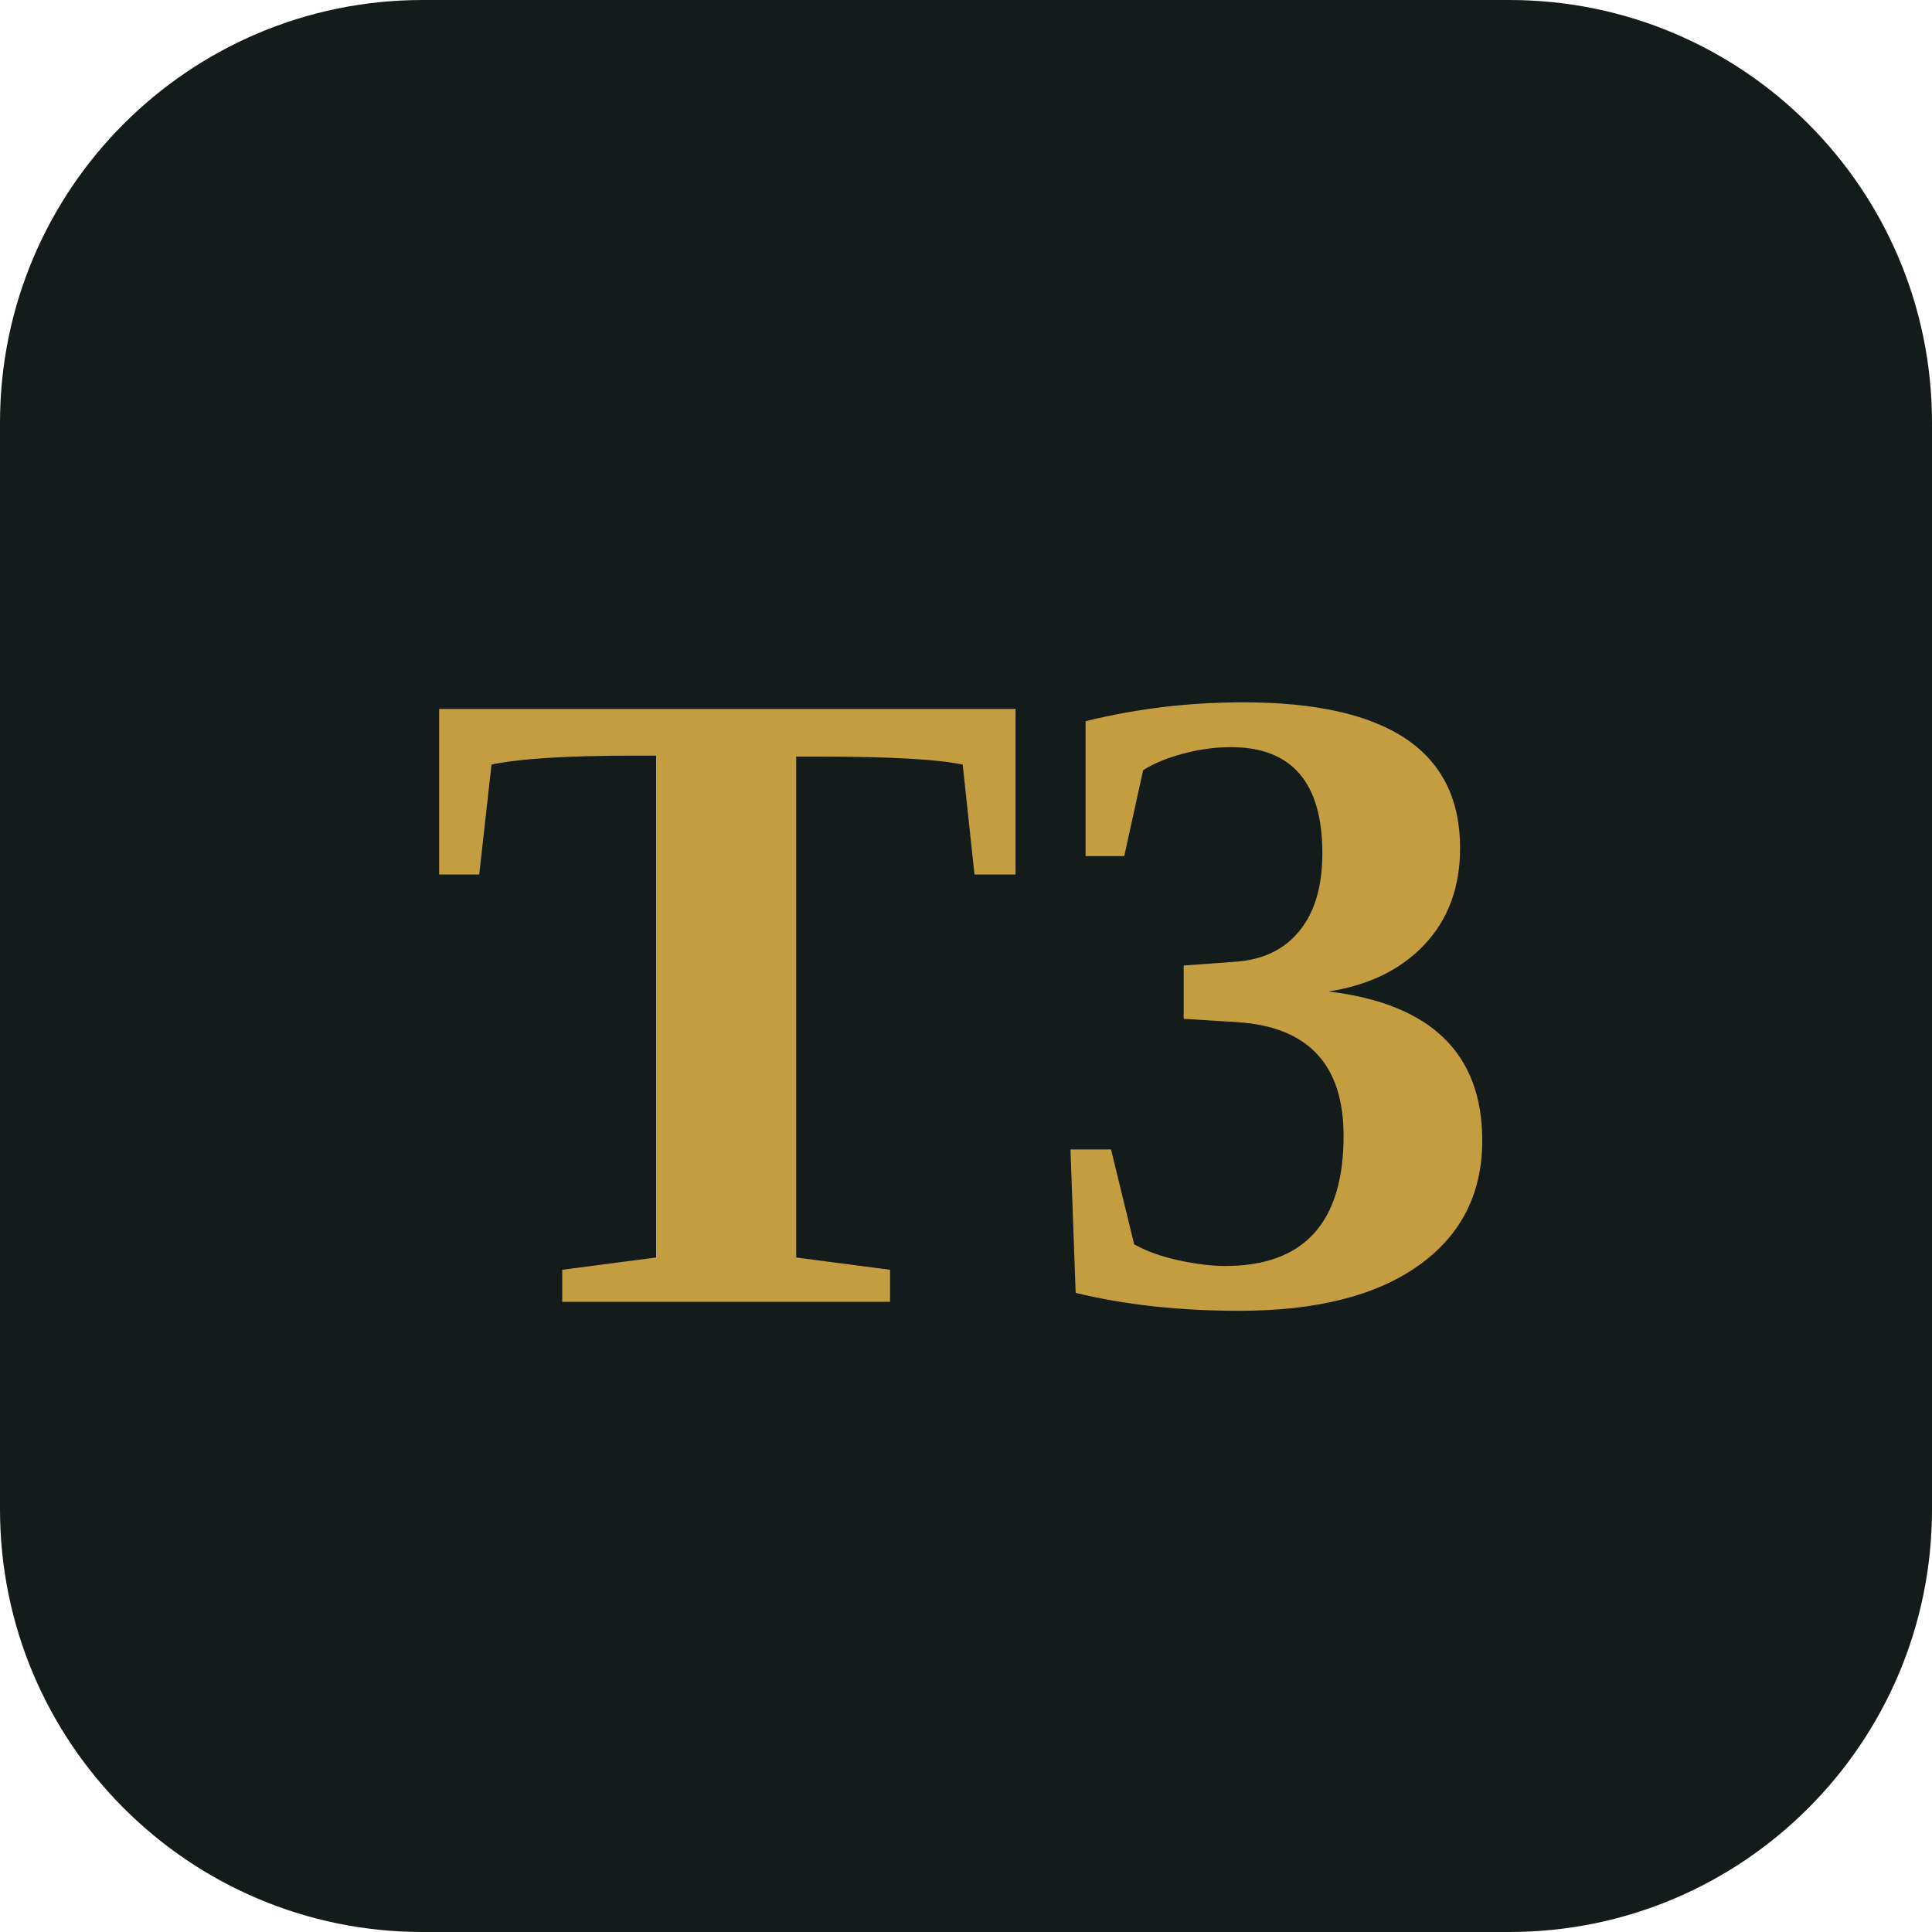
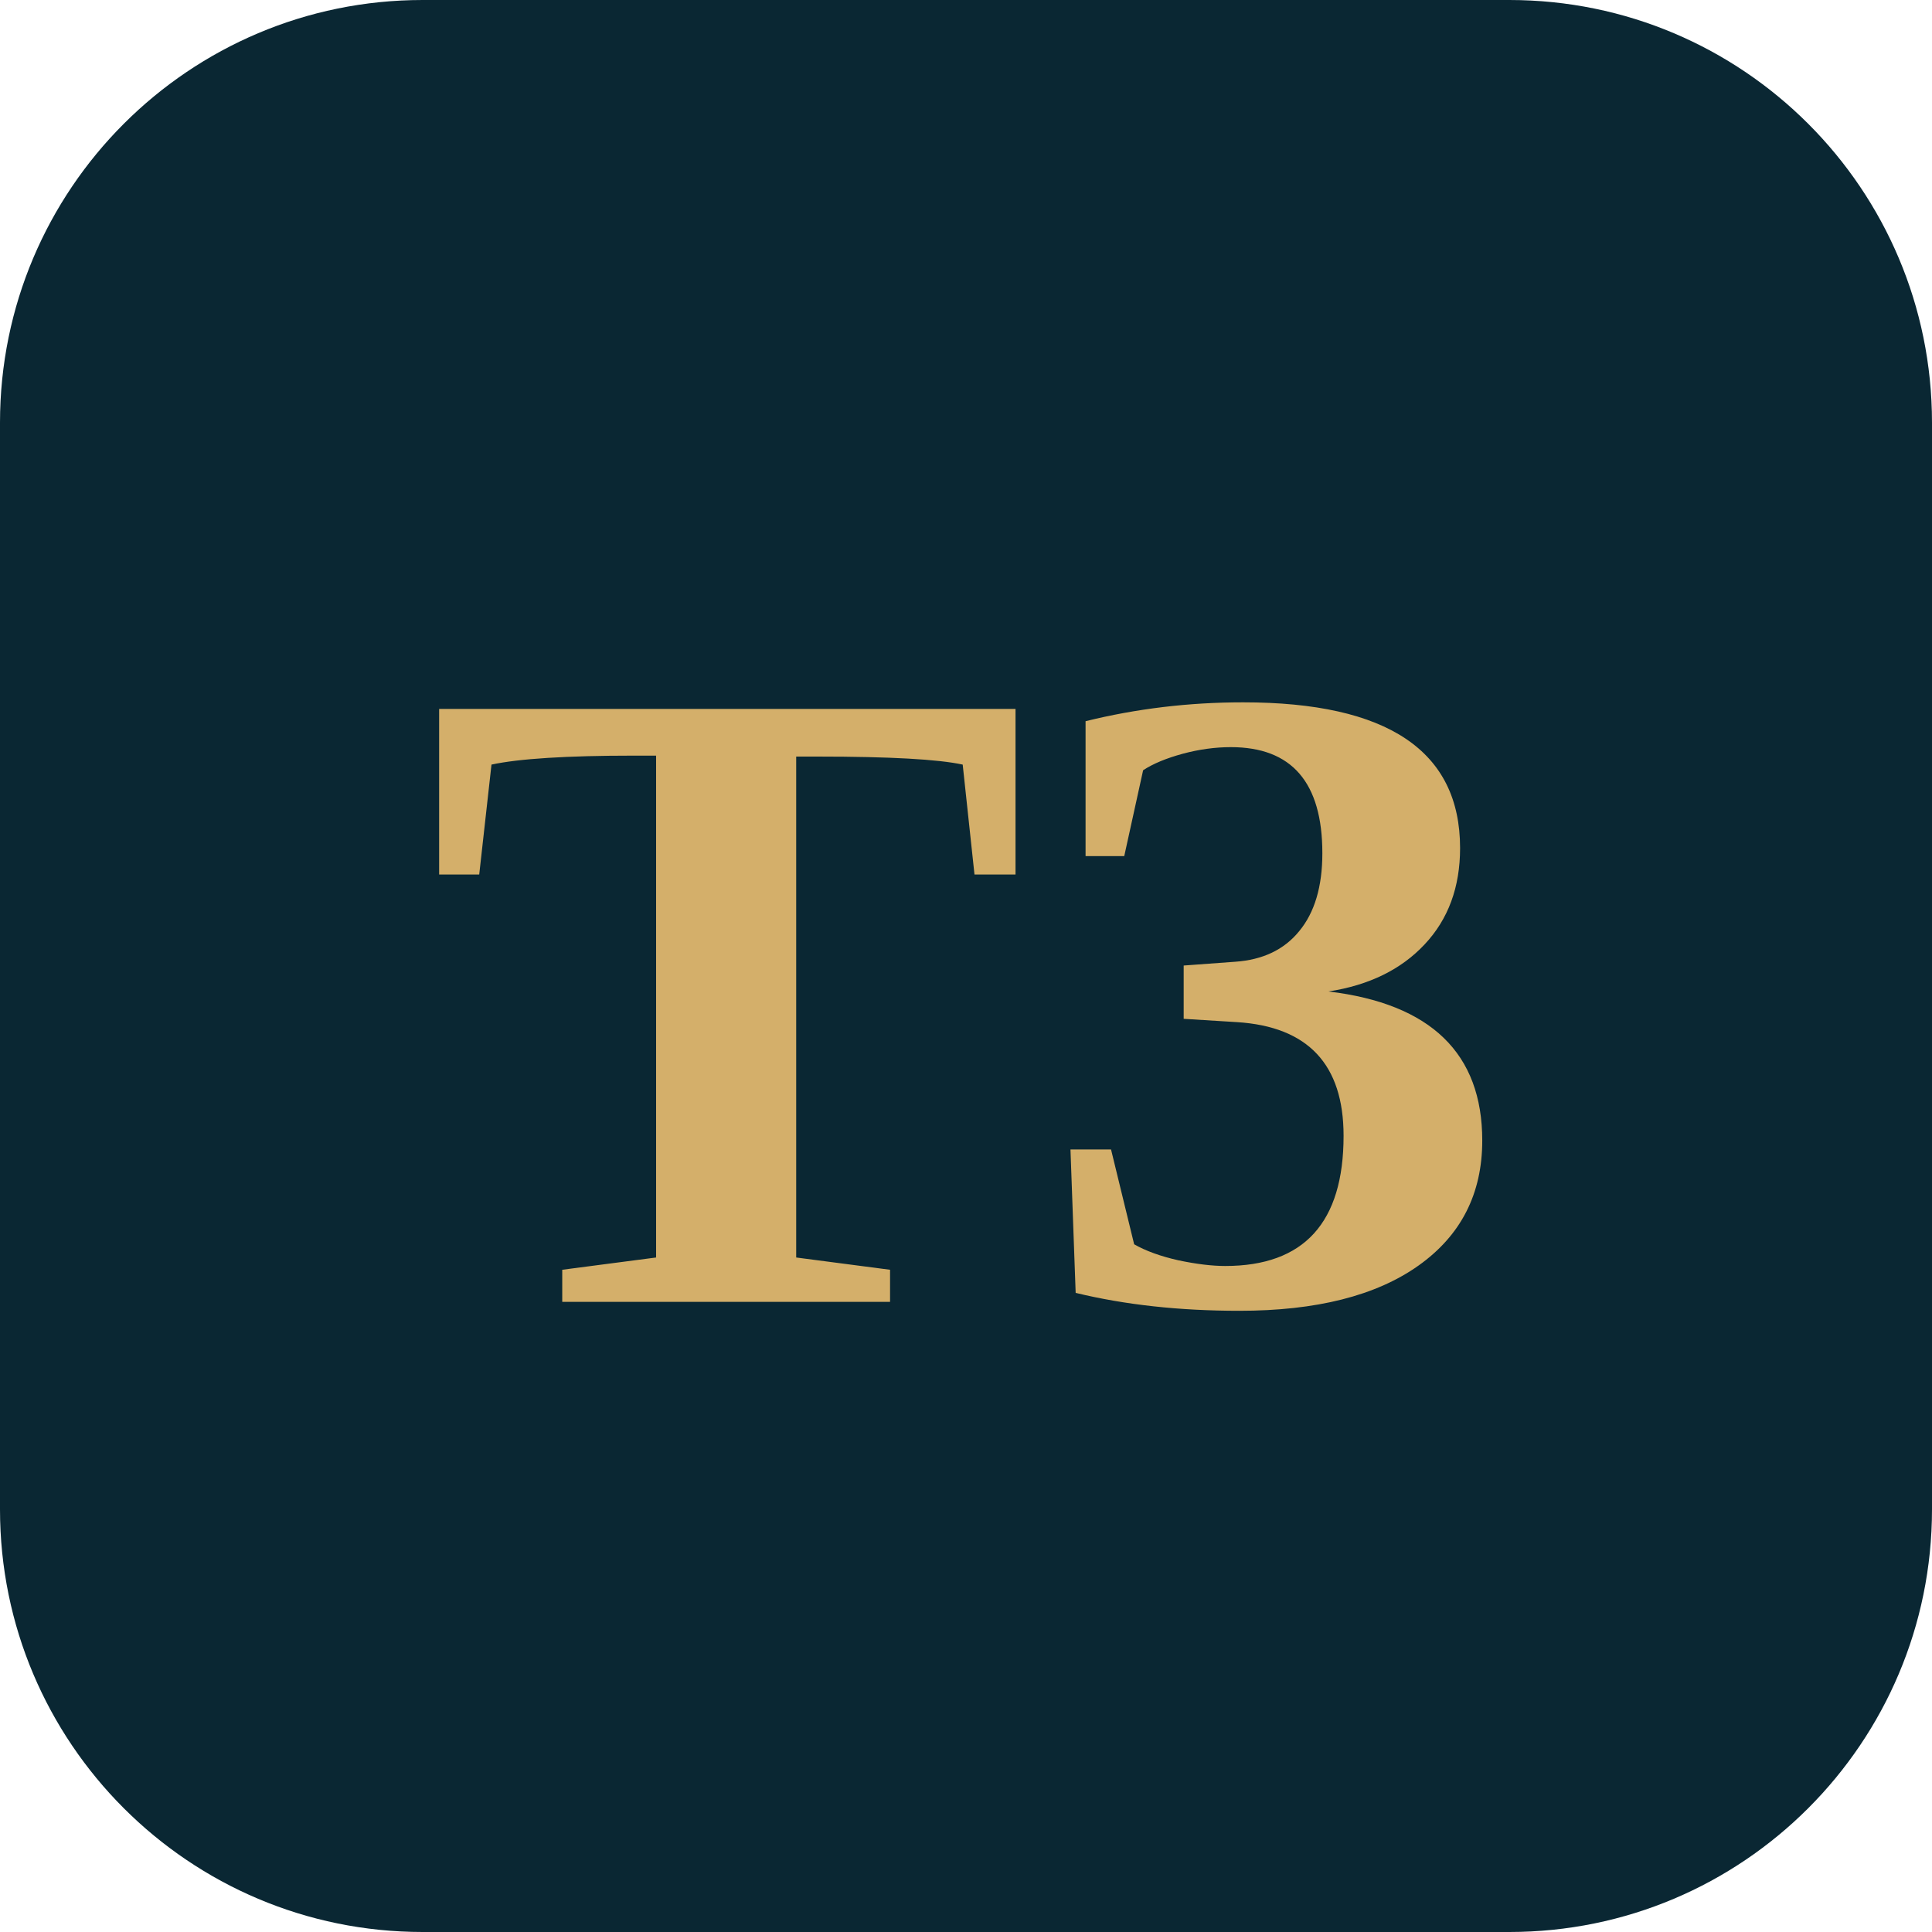
<svg xmlns="http://www.w3.org/2000/svg" viewBox="0 0 64 64">
-   <rect width="64" height="64" rx="14" fill="#131c1a" />
-   <text x="32" y="33" text-anchor="middle" dominant-baseline="central" font-family="Georgia, 'Times New Roman', serif" font-weight="bold" font-size="30" fill="#c59d41">ТЗ</text>
+   <rect width="64" height="64" rx="14" fill="#0a2733" />
+   <text x="32" y="33" text-anchor="middle" dominant-baseline="central" font-family="Georgia, 'Times New Roman', serif" font-weight="bold" font-size="30" fill="#d4af6a">ТЗ</text>
</svg>
